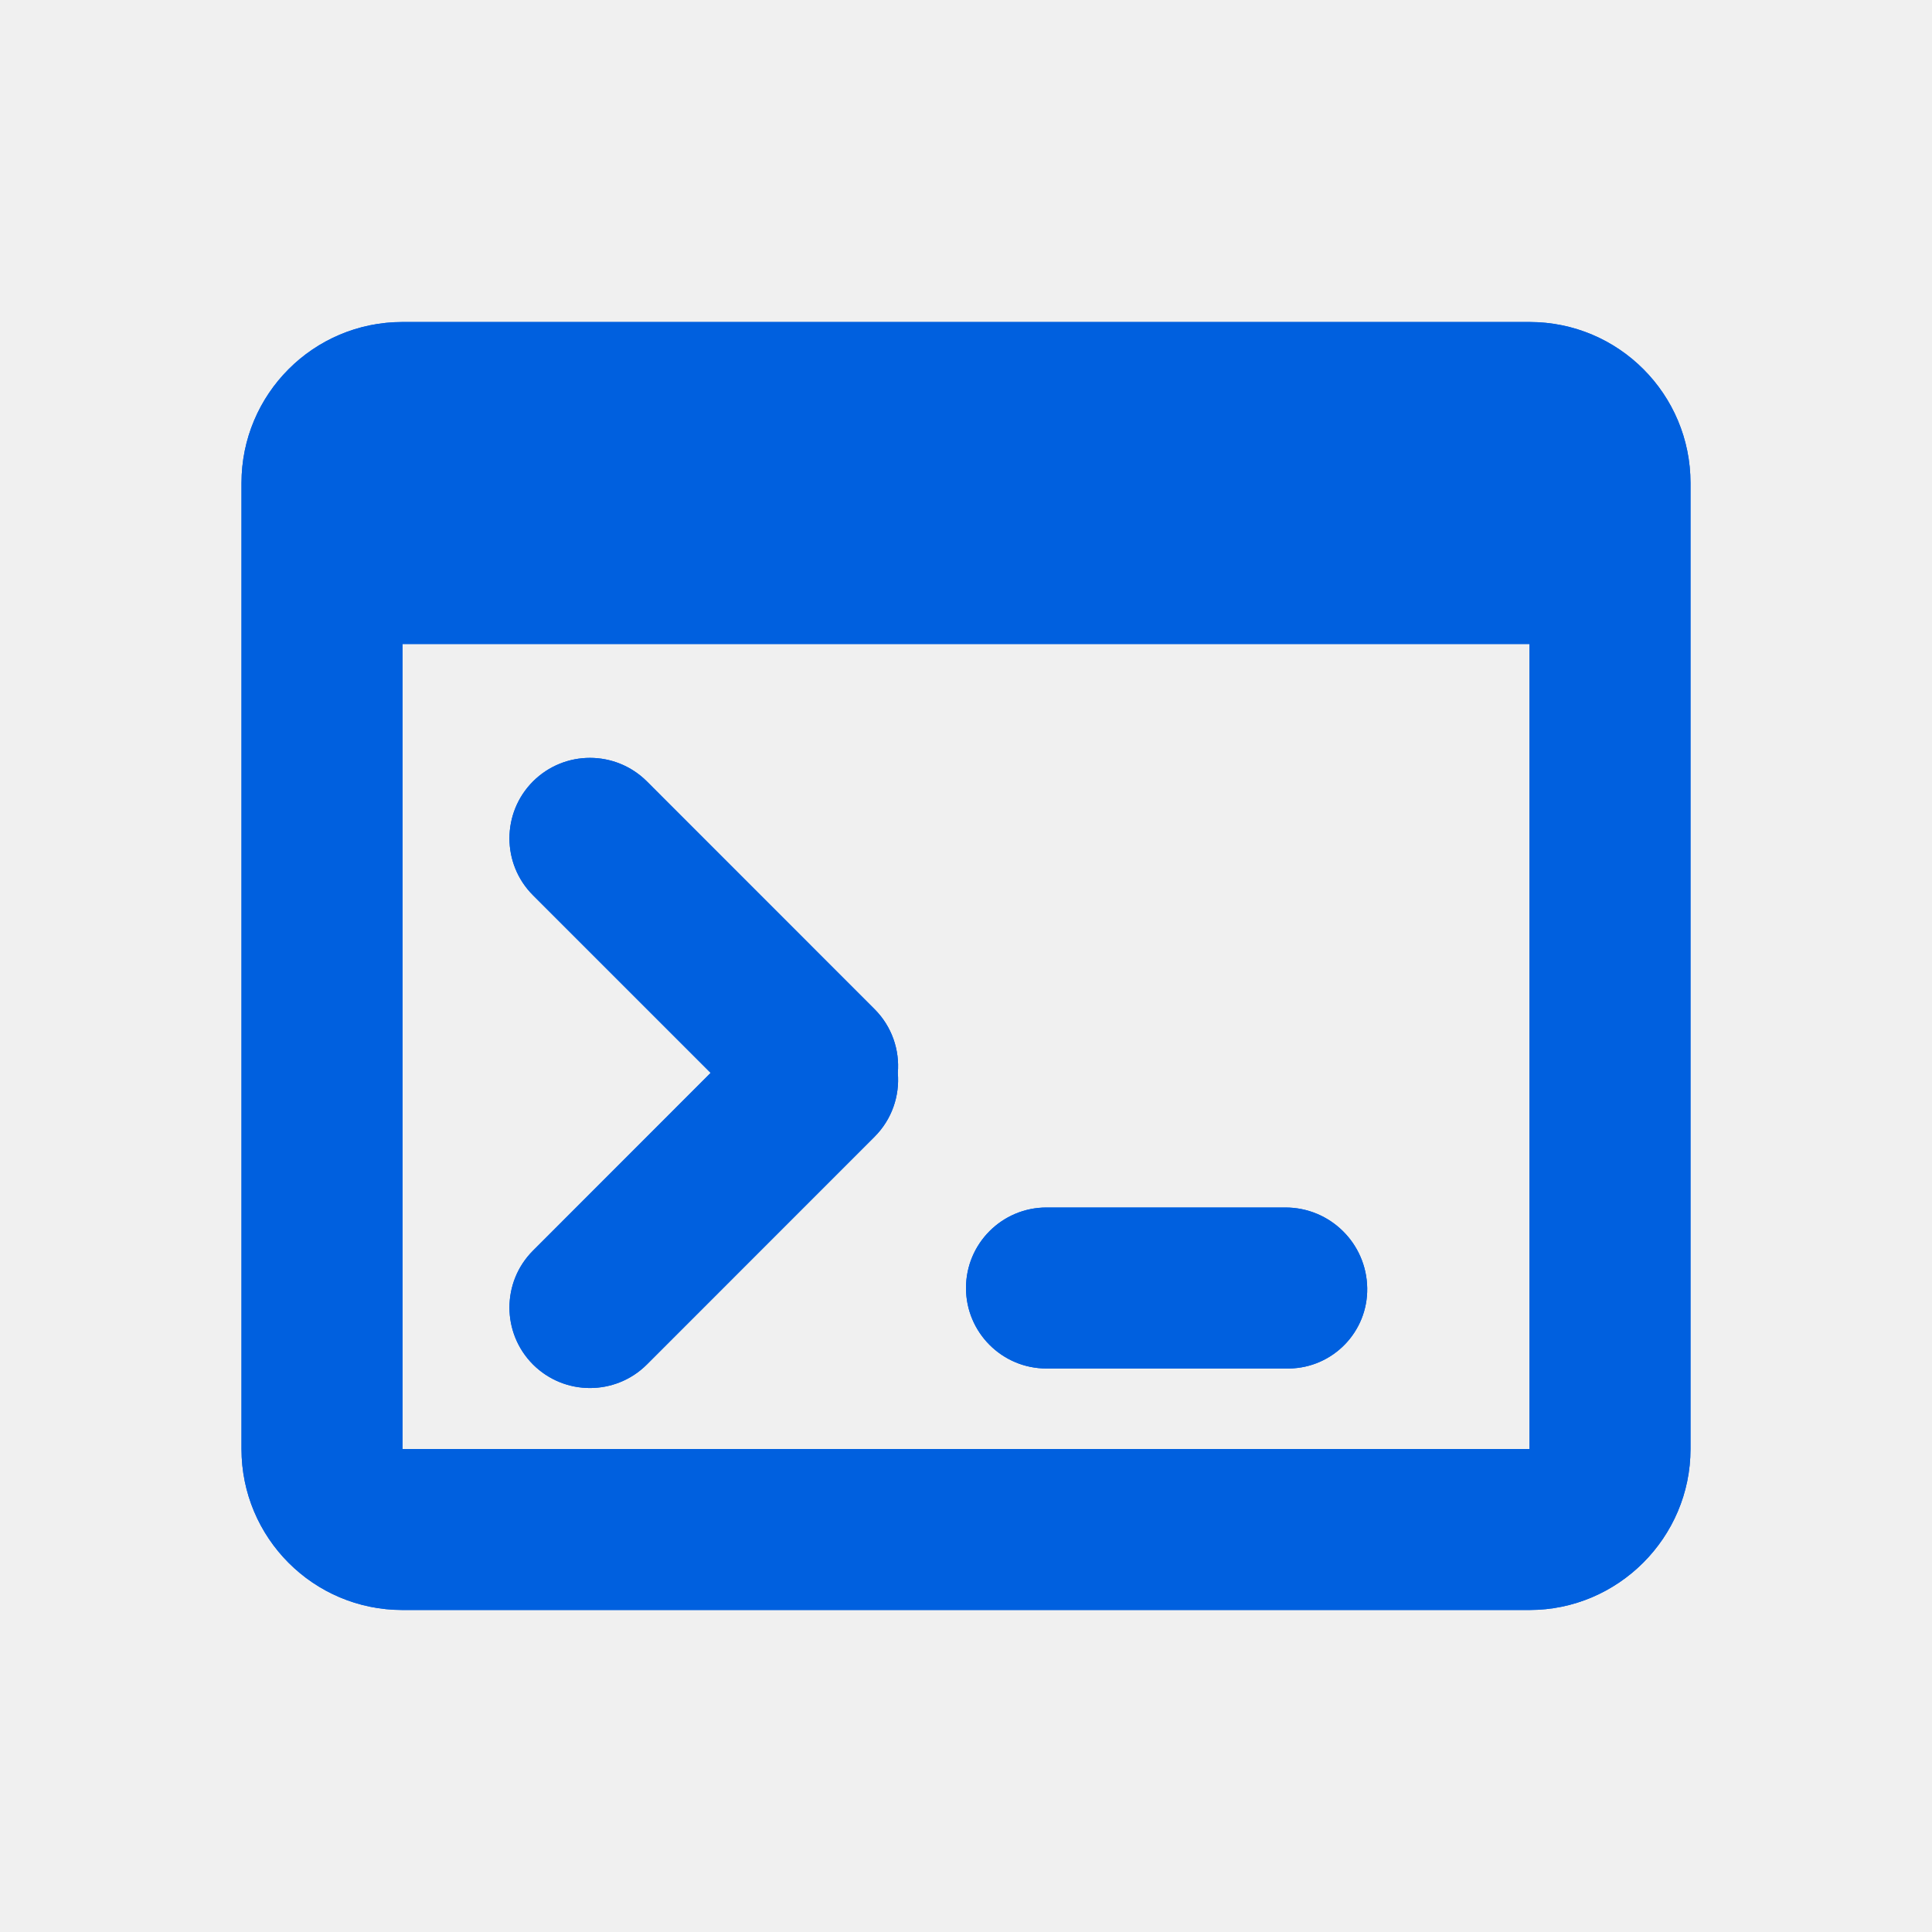
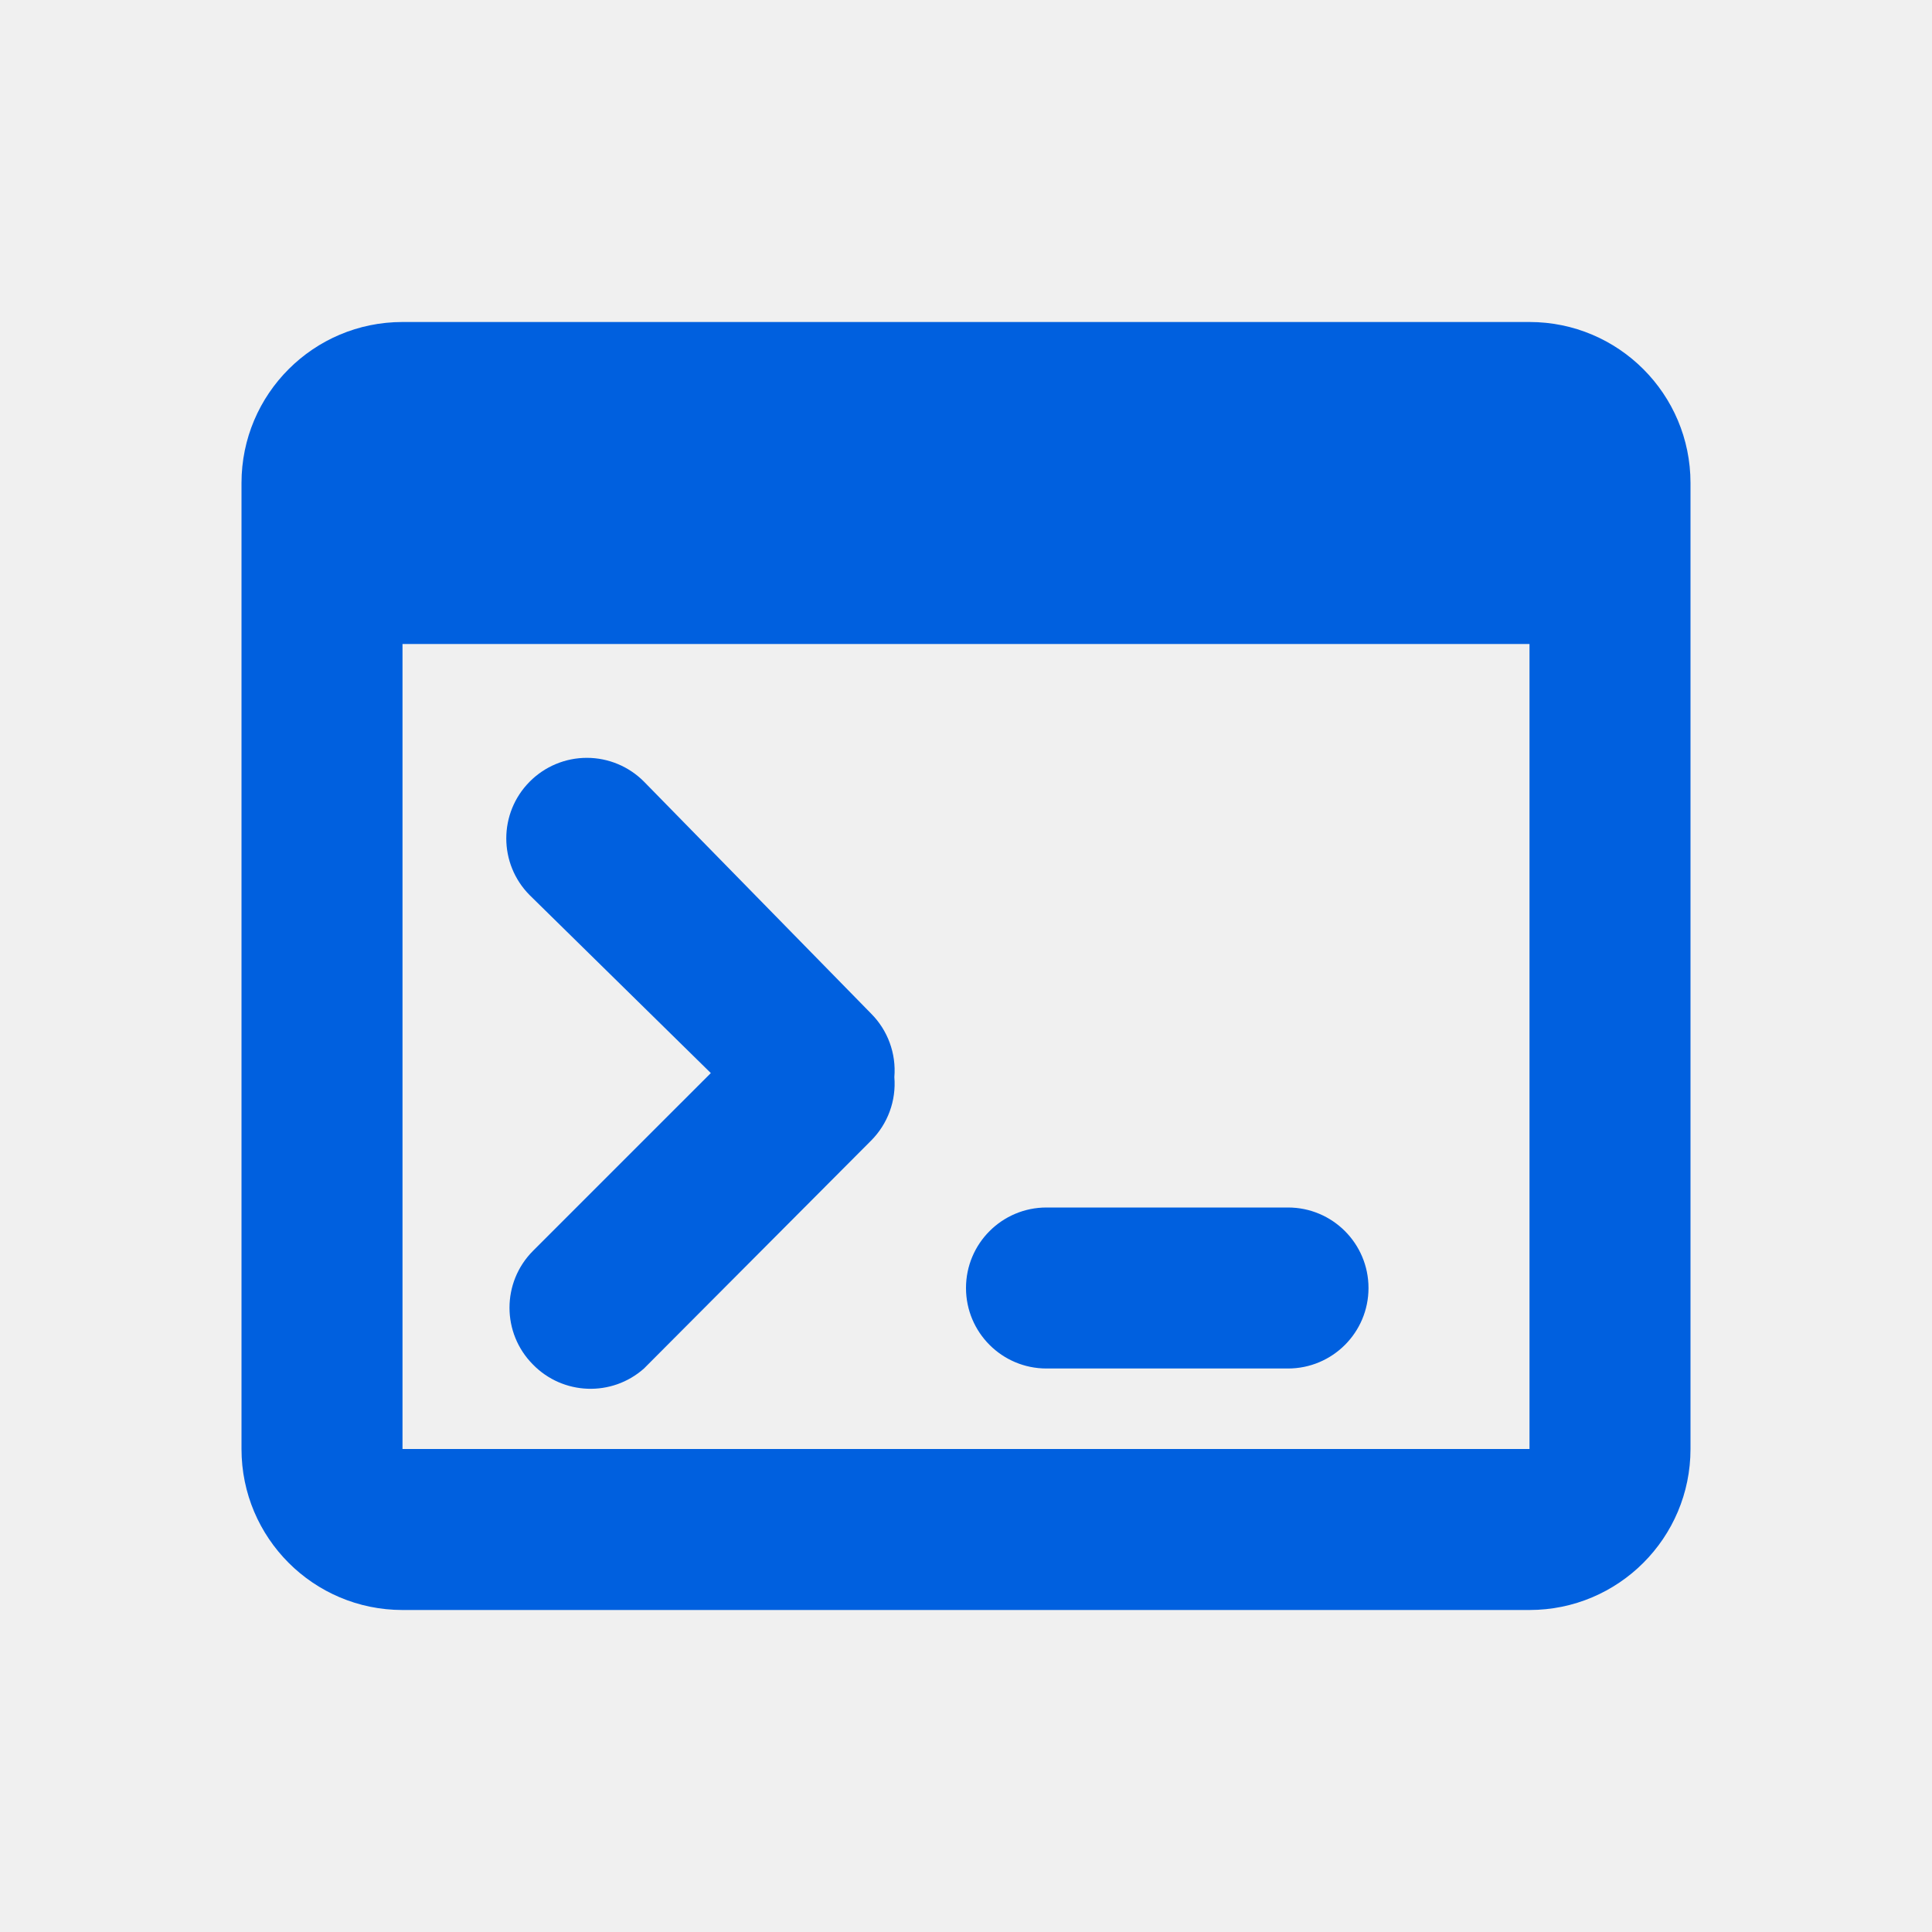
- <svg xmlns="http://www.w3.org/2000/svg" xmlns:xlink="http://www.w3.org/1999/xlink" width="24" height="24" viewBox="0 0 24 24">
-   <defs>
-     <path id="background-scripts-a" d="M19,4 L5,4 C3.89,4 3,4.9 3,6 L3,18 C3,19.1 3.89,20 5,20 L19,20 C20.1,20 21,19.1 21,18 L21,6 C21,4.9 20.11,4 19,4 Z M19,18 L5,18 L5,8 L19,8 L19,18 Z M16,17 C16.005,17 16.01,17 16.016,17 C16.559,16.991 16.993,16.544 16.984,16 C16.975,15.445 16.523,15 15.968,15 L13,15 C12.448,15 12,15.448 12,16 C12,16.552 12.448,17 13,17 L16,17 Z M8.828,13.328 L6.621,15.536 C6.231,15.926 6.231,16.559 6.621,16.95 C7.012,17.34 7.645,17.34 8.036,16.95 L10.864,14.121 C11.081,13.904 11.177,13.612 11.153,13.328 C11.177,13.045 11.081,12.753 10.864,12.536 L8.036,9.707 C7.645,9.317 7.012,9.317 6.621,9.707 C6.231,10.098 6.231,10.731 6.621,11.121 L8.828,13.328 Z" />
-   </defs>
-   <g fill="none" fill-rule="evenodd">
-     <mask id="background-scripts-b" fill="#fff">
-       <use xlink:href="#background-scripts-a" />
-     </mask>
-     <use fill="#0060DF" fill-rule="nonzero" xlink:href="#background-scripts-a" />
-     <g fill="#0060DF" fill-rule="nonzero" mask="url(#background-scripts-b)">
-       <rect width="24" height="24" />
-     </g>
-   </g>
+ <svg xmlns="http://www.w3.org/2000/svg" id="Layer_1" data-name="Layer 1" width="24" height="24" viewBox="0 0 24 24">
+   <path d="M19,4H5A2,2,0,0,0,3,6V18a2,2,0,0,0,2,2H19a2,2,0,0,0,2-2V6A2,2,0,0,0,19,4Zm0,14H5V8H19Zm-3-1h0a1,1,0,0,0,1-1,1,1,0,0,0-1-1H13a1,1,0,0,0,0,2ZM8.83,13.33,6.62,15.54a1,1,0,0,0,0,1.41A1,1,0,0,0,8,17l2.82-2.83a1,1,0,0,0,.29-.79,1,1,0,0,0-.29-.79L8,9.71a1,1,0,0,0-1.42,0,1,1,0,0,0,0,1.41Z" fill="#0060df" />
</svg>
